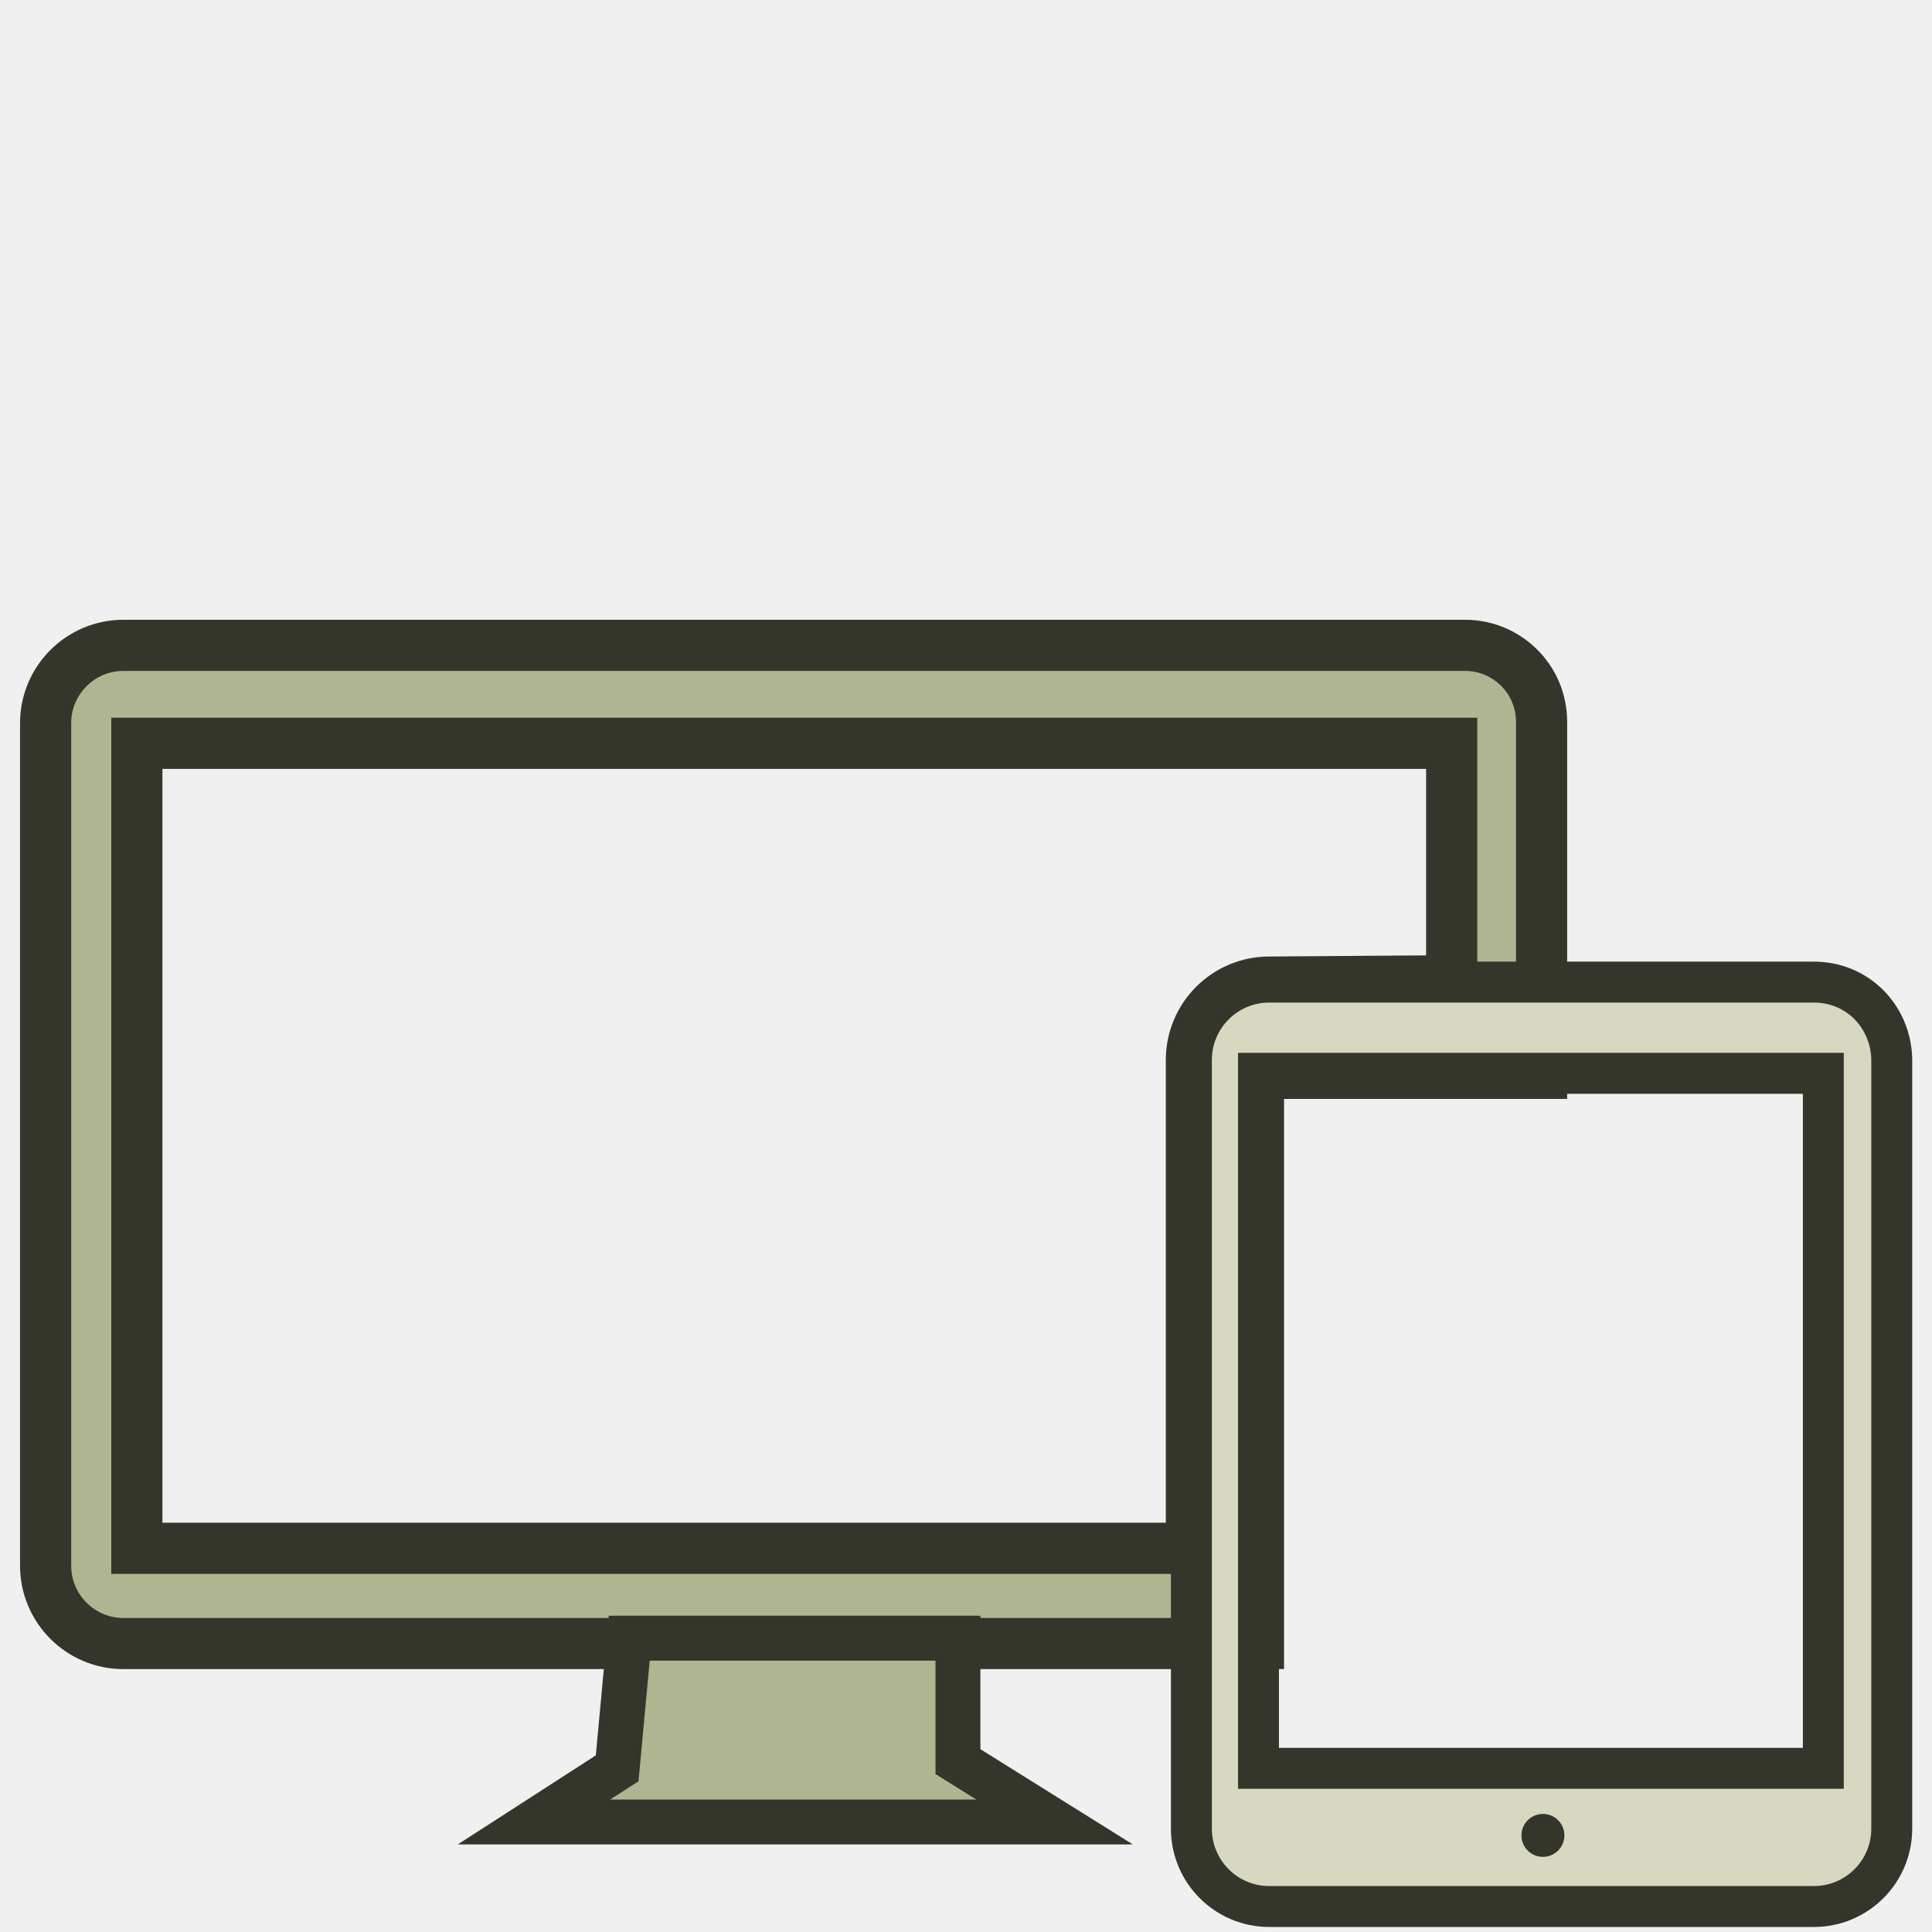
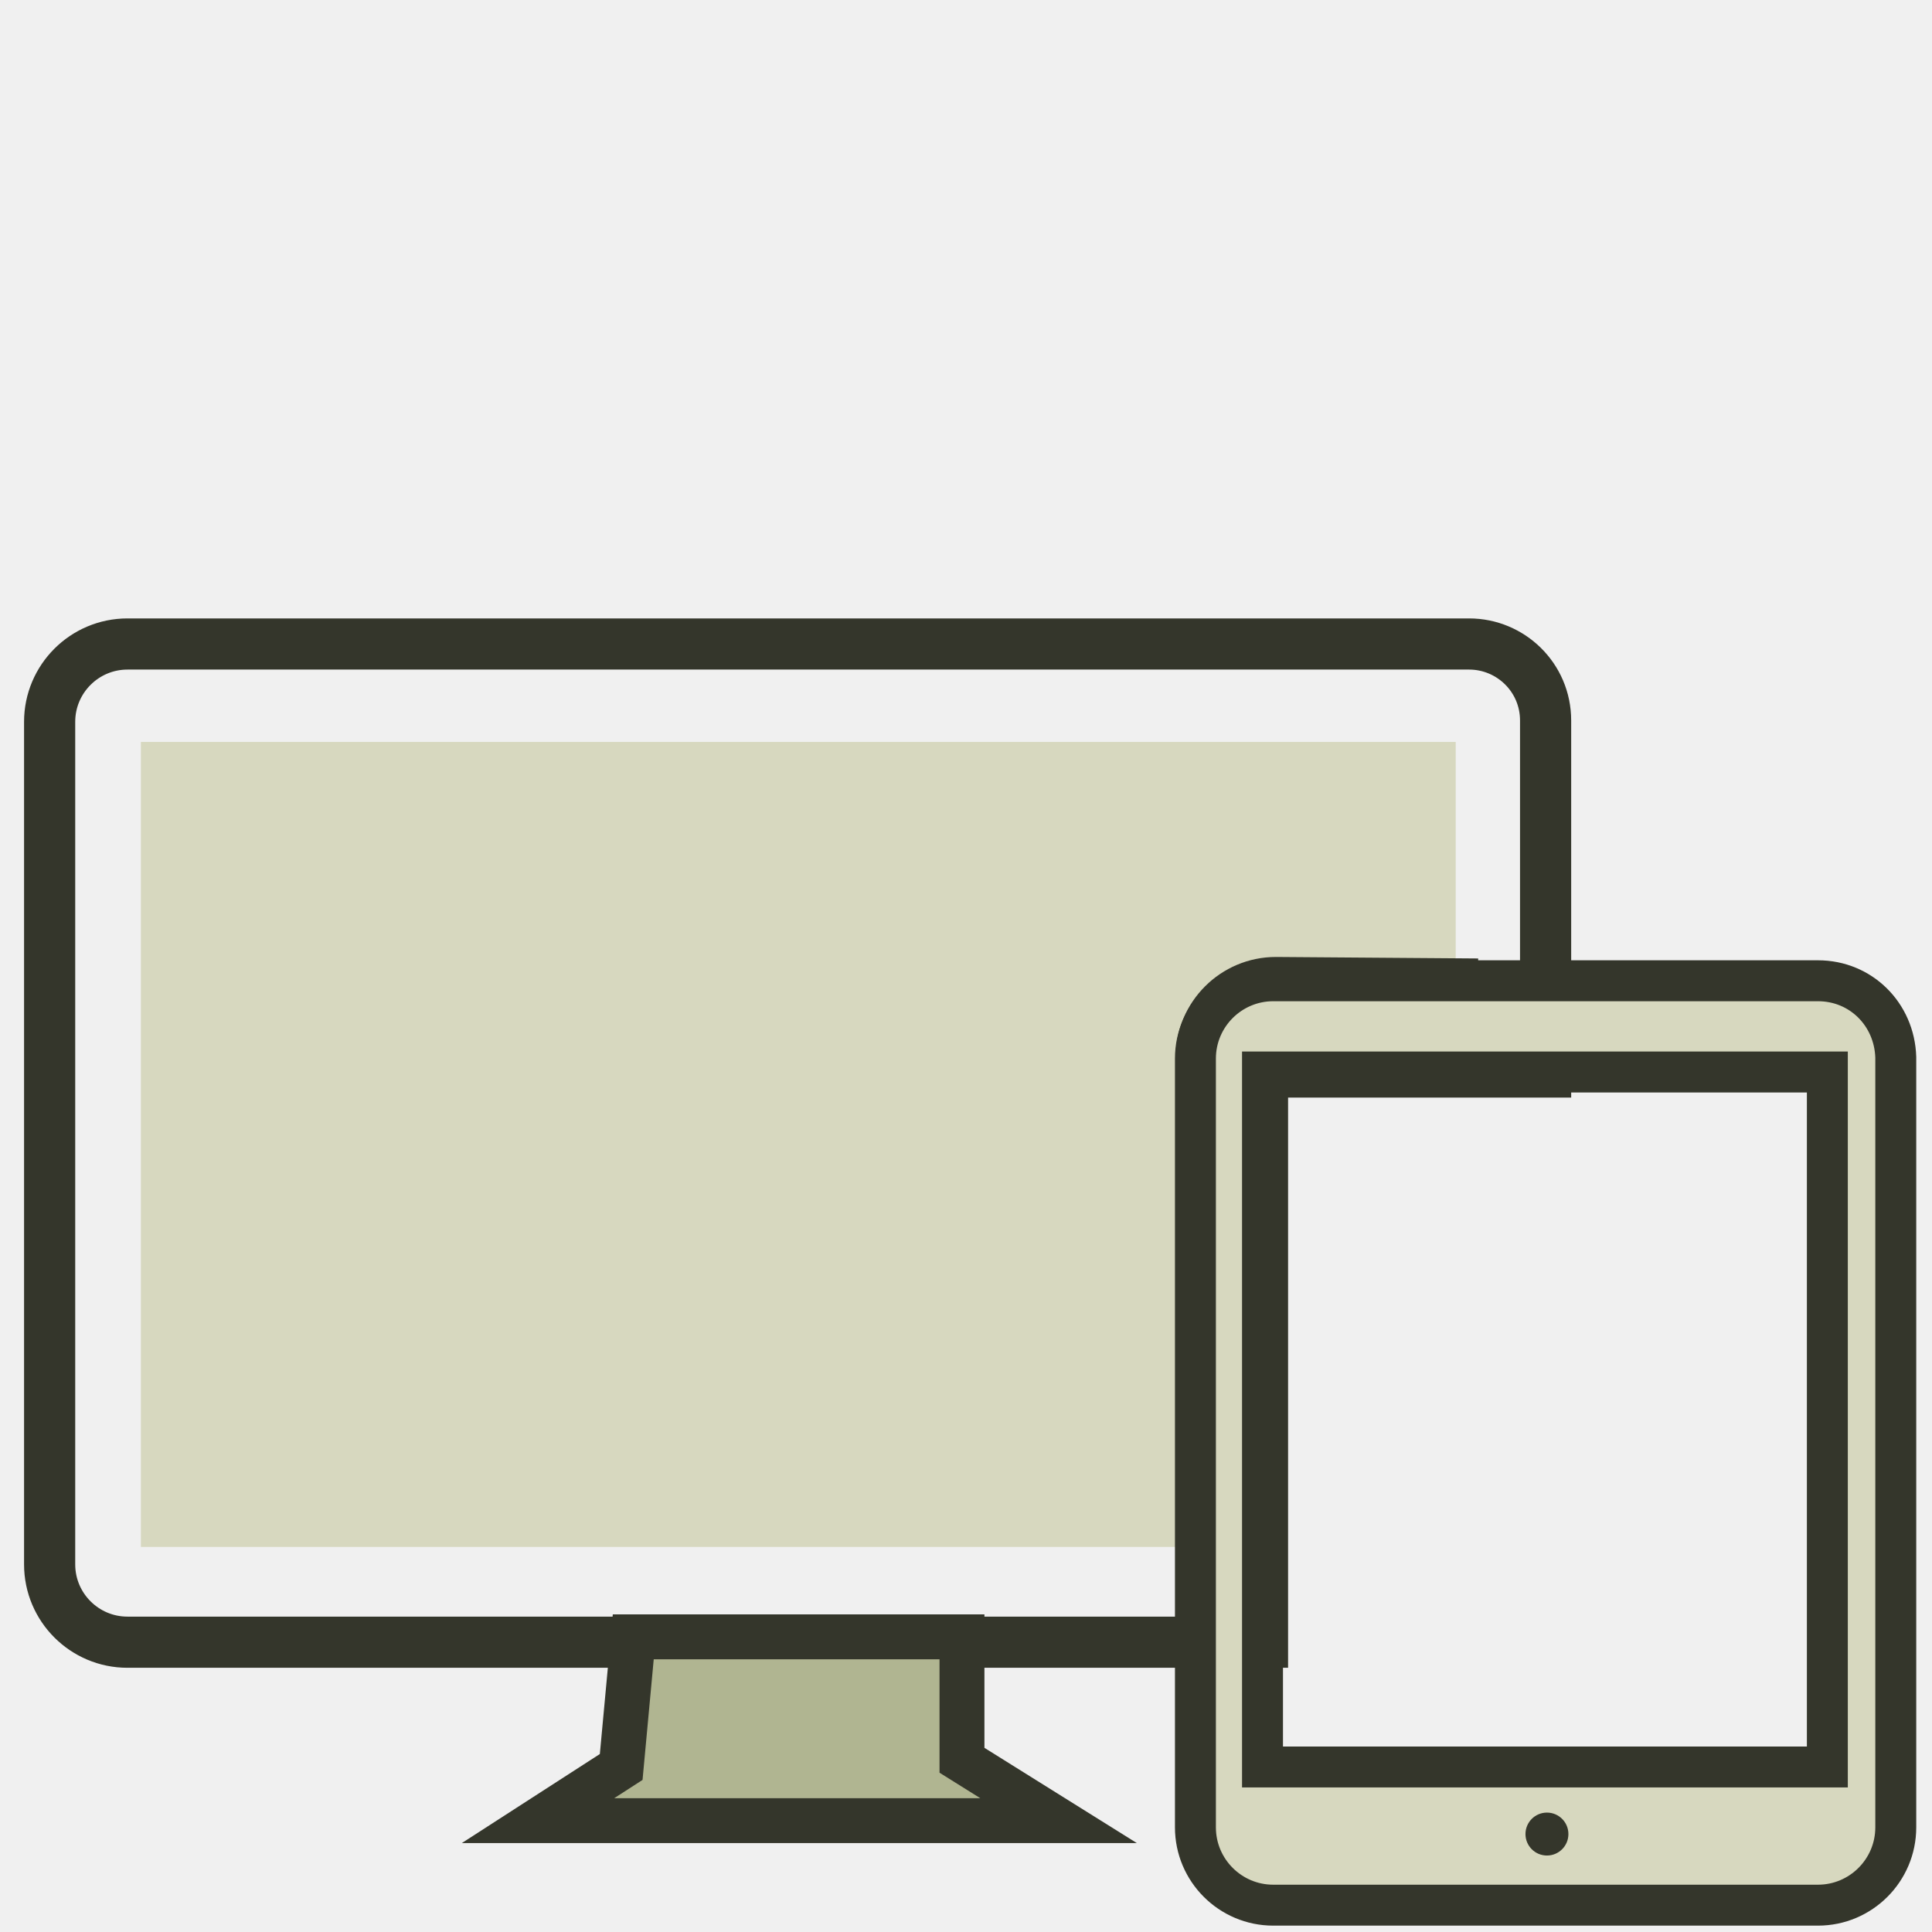
- <svg xmlns="http://www.w3.org/2000/svg" version="1.1" id="Layer_1" x="0px" y="0px" width="144px" height="144px" viewBox="30.7 -1.1 144 144" enable-background="new 30.7 -1.1 144 144" xml:space="preserve">
-   <g>
-     <path fill="#B0B591" stroke="#34362B" stroke-width="3.813" stroke-miterlimit="10" d="M139.9,47h-100c-3.2,0-5.8,2.6-5.8,5.8   v62.8c0,3.2,2.6,5.8,5.8,5.8h84.6V78.9h21.1V52.7C145.6,49.5,143,47,139.9,47z M125.3,72.1c-3.2,0-5.8,2.6-5.8,5.8v36.4H40.9V54.3   h98V72L125.3,72.1L125.3,72.1z" />
-     <path fill="#FFFFFF" stroke="#34362B" stroke-width="3.347" stroke-miterlimit="10" d="M138.9,72.1V79h-14.3v35.1h-4.9V77.8   c0-3.2,2.6-5.8,5.8-5.8L138.9,72.1L138.9,72.1z" />
-     <polygon fill="#B0B591" stroke="#34362B" stroke-width="3.347" stroke-miterlimit="10" points="77.6,121 102.1,121 102.1,130.2    109.3,134.7 70.5,134.7 76.7,130.7  " />
-     <path fill="#D7D8BF" stroke="#34362B" stroke-width="3.051" stroke-miterlimit="10" d="M165.9,72.1h-40.6c-3.2,0-5.8,2.6-5.8,5.8   v57.3c0,3.2,2.6,5.8,5.8,5.8h40.6c3.2,0,5.8-2.6,5.8-5.8V77.8C171.6,74.6,169.1,72.1,165.9,72.1z M166.6,130.7h-42.1V78.9h42.1   V130.7z" />
-     <circle fill="#34362B" cx="145.7" cy="135.7" r="1.6" />
-   </g>
+ <svg xmlns="http://www.w3.org/2000/svg" version="1.1" id="Layer_1" x="0px" y="0px" width="144px" height="144px" viewBox="0 0 144 144" enable-background="new 0 0 144 144" xml:space="preserve">
+   <path fill="none" stroke="#34362B" stroke-width="3.813" stroke-miterlimit="10" d="M109.5,48H9.5c-3.2,0-5.8,2.6-5.8,5.8v62.8  c0,3.2,2.6,5.8,5.8,5.8h84.6V79.9h21.1V53.7C115.2,50.5,112.6,48,109.5,48z" />
+   <path fill="#D7D8BF" d="M94.9,73.1c-3.2,0-5.8,2.6-5.8,5.8v36.4H10.5v-60h98V73L94.9,73.1L94.9,73.1z" />
+   <path fill="#FFFFFF" stroke="#34362B" stroke-width="3.347" stroke-miterlimit="10" d="M108.5,73.1V80H94.2v35.1h-4.9V78.8  c0-3.2,2.6-5.8,5.8-5.8L108.5,73.1L108.5,73.1z" />
+   <polygon fill="#B0B591" stroke="#34362B" stroke-width="3.347" stroke-miterlimit="10" points="47.2,122 71.7,122 71.7,131.2   78.9,135.7 40.1,135.7 46.3,131.7 " />
+   <path fill="#D7D8BF" stroke="#34362B" stroke-width="3.051" stroke-miterlimit="10" d="M135.5,73.1H94.9c-3.2,0-5.8,2.6-5.8,5.8  v57.3c0,3.2,2.6,5.8,5.8,5.8h40.6c3.2,0,5.8-2.6,5.8-5.8V78.8C141.2,75.6,138.7,73.1,135.5,73.1z M136.2,131.7H94.1V79.9h42.1V131.7  z" />
+   <circle fill="#34362B" cx="115.3" cy="136.7" r="1.6" />
</svg>
